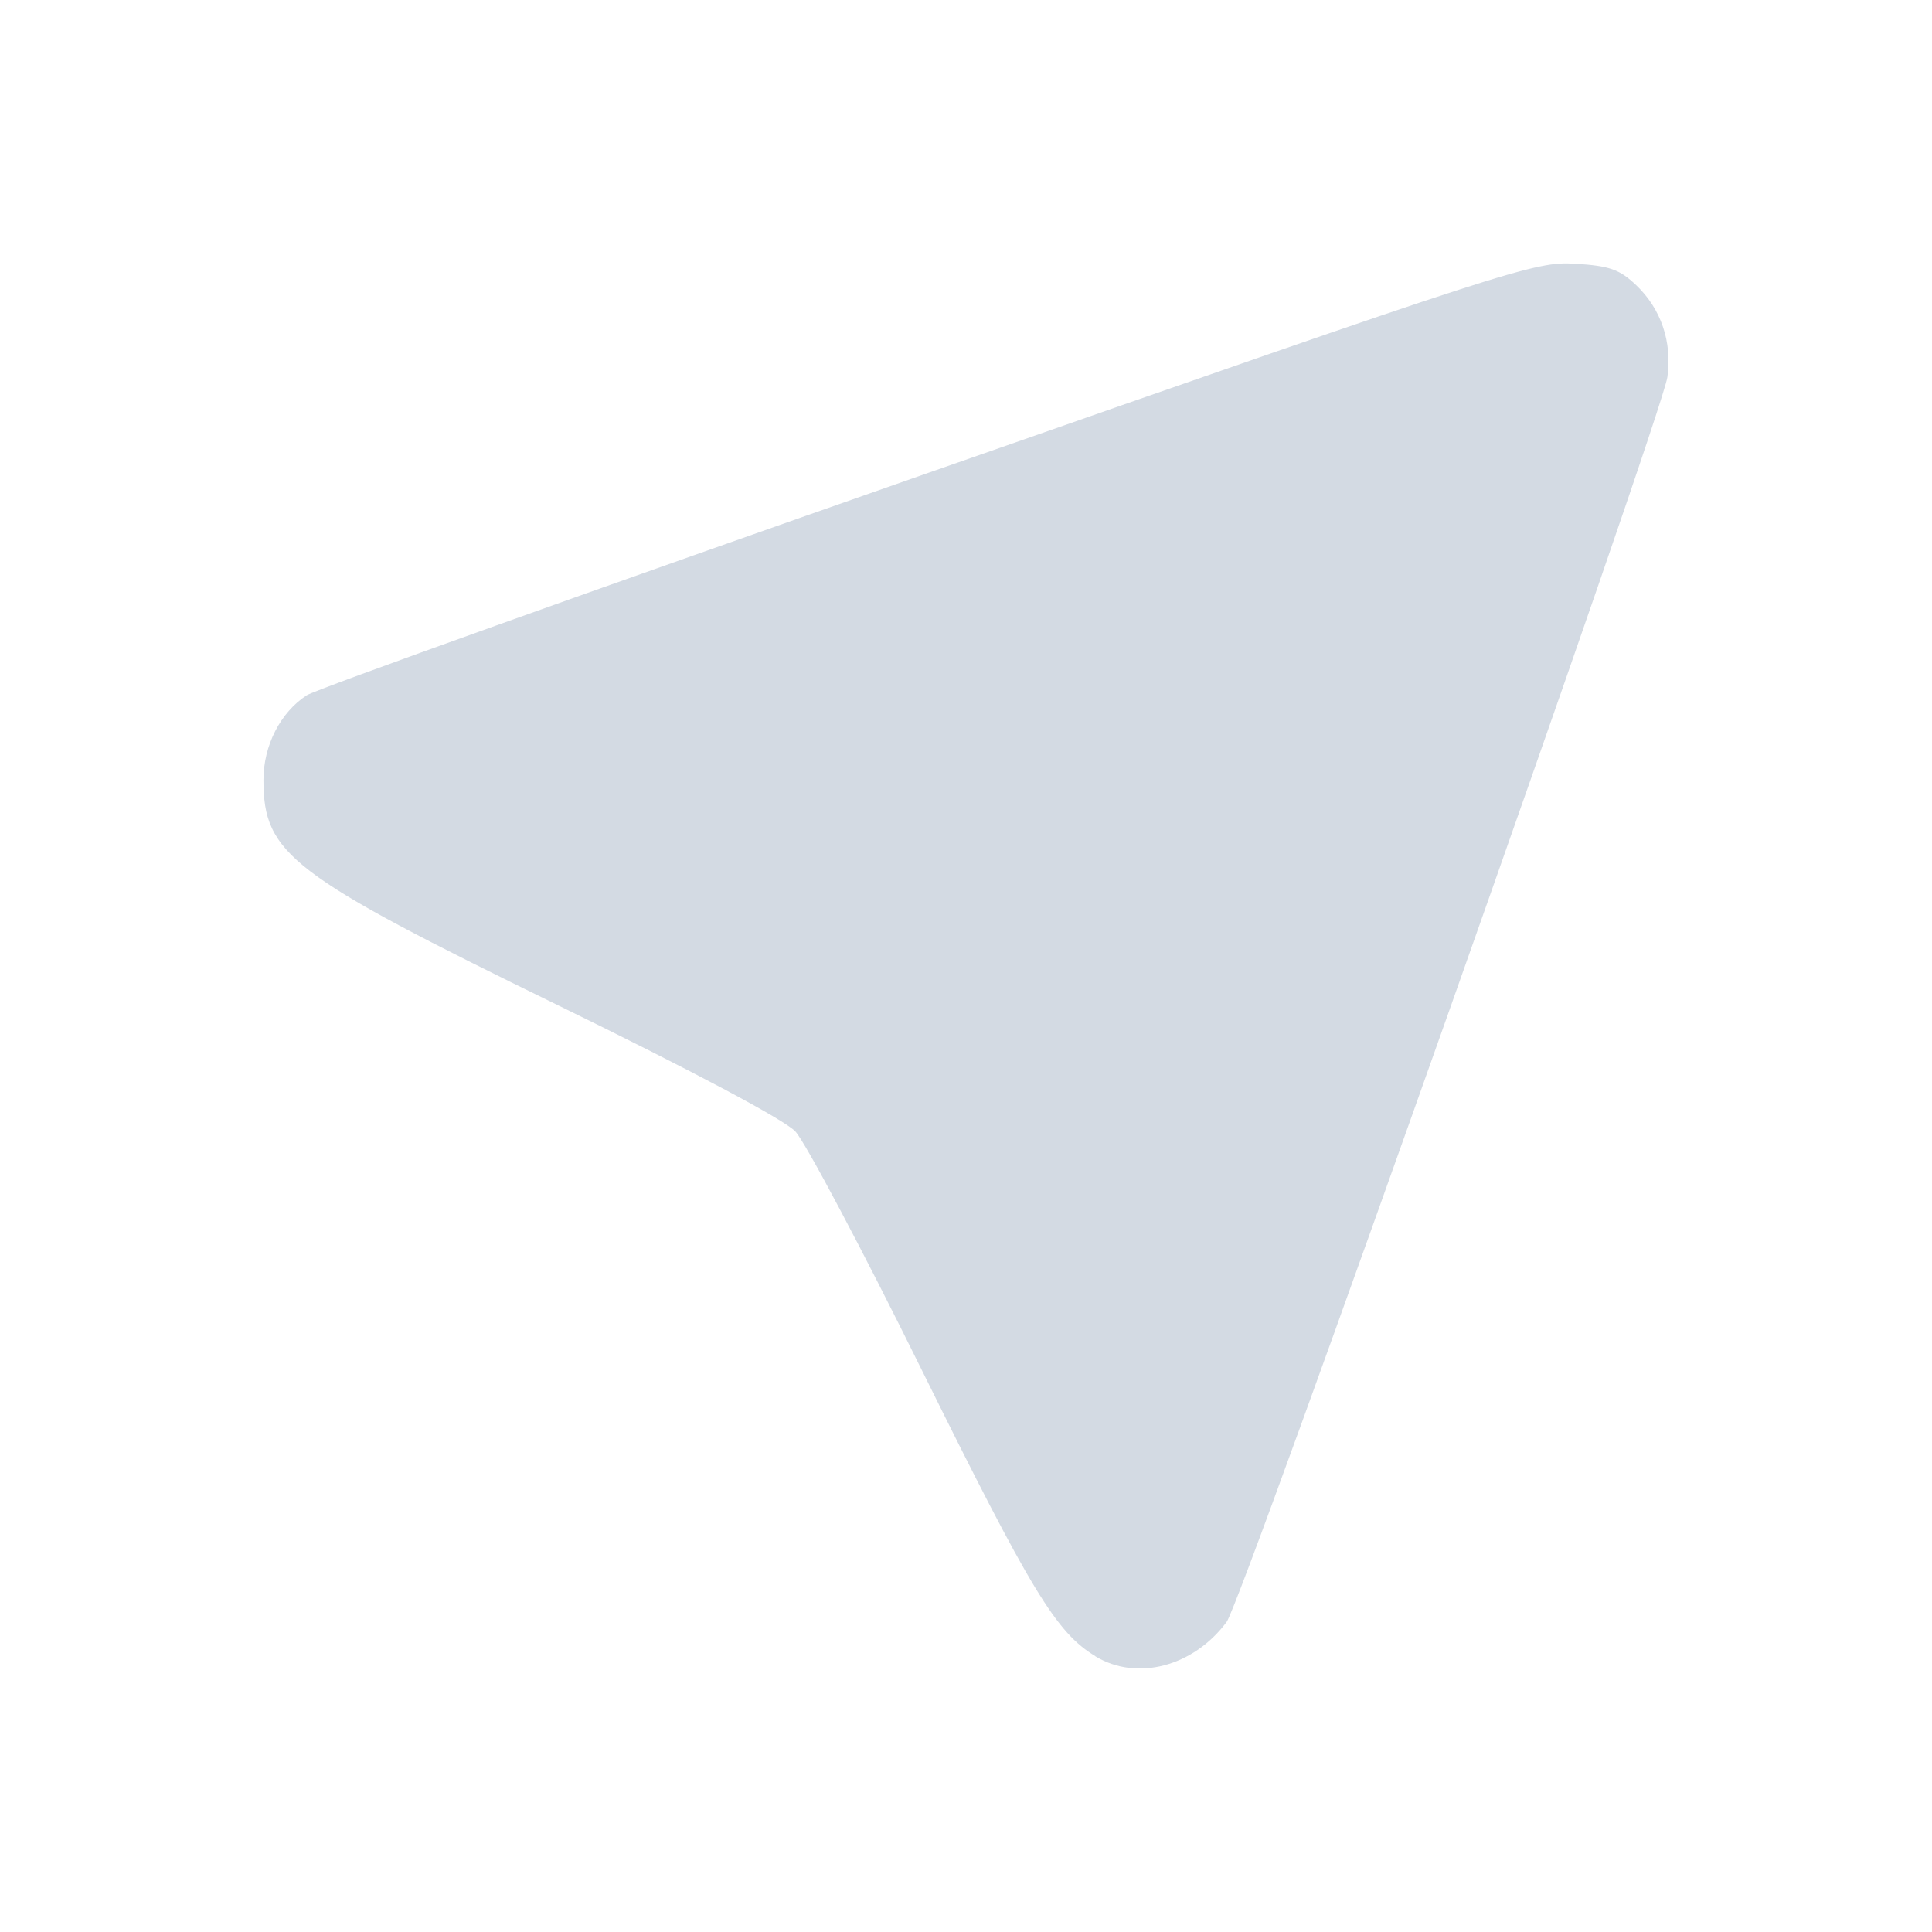
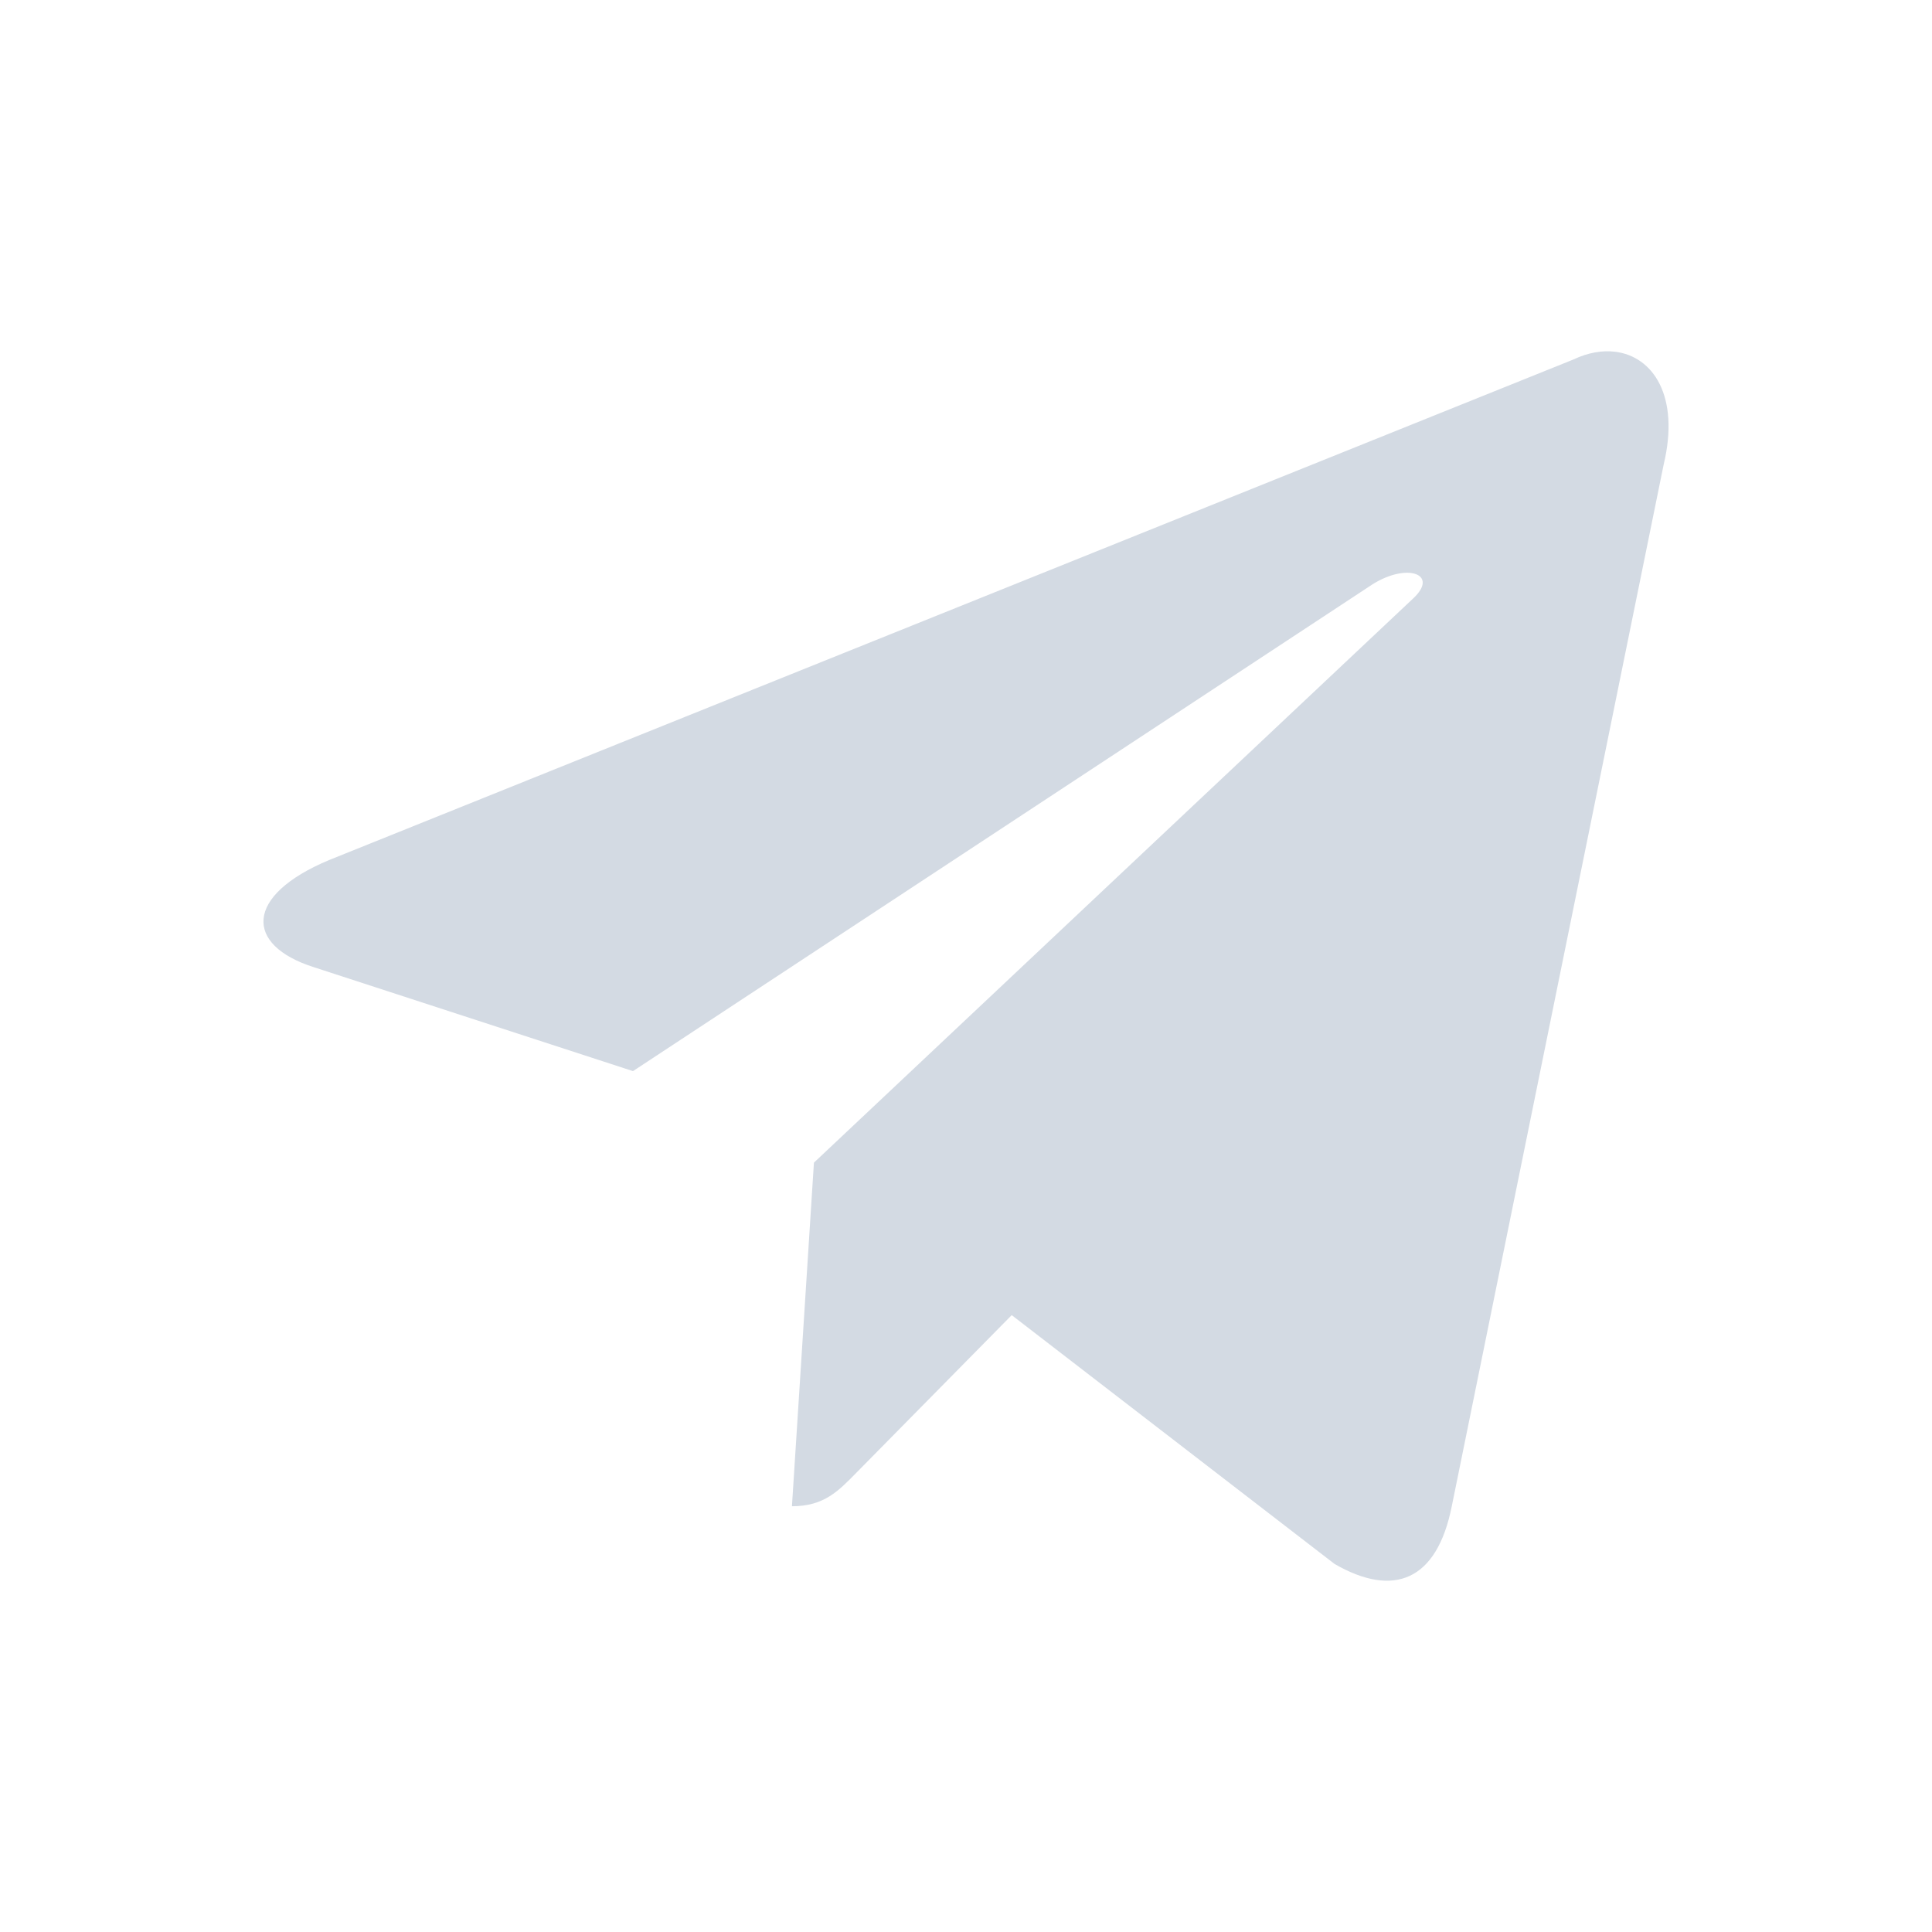
- <svg xmlns="http://www.w3.org/2000/svg" width="22" height="22" version="1">
-   <defs>
-     <style id="current-color-scheme" type="text/css">
+ <svg xmlns="http://www.w3.org/2000/svg" id="svg7" version="1" height="22" width="22">
+   <defs id="defs3">
+     <style type="text/css" id="current-color-scheme">
   .ColorScheme-Text { color:#d3dae3; } .ColorScheme-Highlight { color:#5294e2; }
  </style>
  </defs>
-   <path style="fill:currentColor" class="ColorScheme-Text" d="m12.473 18.859c-0.446-0.27-0.73-0.738-1.968-3.241-0.684-1.386-1.337-2.617-1.449-2.735-0.126-0.133-1.158-0.682-2.7-1.435-3.047-1.487-3.356-1.723-3.356-2.566 0-0.393 0.192-0.769 0.493-0.965 0.103-0.067 3.289-1.207 7.079-2.533 6.66-2.329 6.907-2.409 7.362-2.381 0.394 0.024 0.508 0.064 0.697 0.244 0.284 0.27 0.411 0.645 0.356 1.046-0.059 0.431-4.841 13.937-5.019 14.176-0.379 0.51-1.023 0.678-1.496 0.391z" />
+   <g id="g4166" transform="matrix(0.1226108,0,0,0.1279147,-2.998071,-5.233097)">
+     <path id="path20" style="fill:#d3dae3;fill-opacity:1;stroke-width:0.334" d="m 9.033,-9.455 c -0.397,-0.044 -0.835,0.028 -1.275,0.229 L -30.842,5.658 c -2.635,1.057 -2.62,2.527 -0.48,3.182 l 9.906,3.092 22.932,-14.469 c 1.083,-0.656 2.077,-0.304 1.262,0.42 l -18.582,16.77 -0.682,10.215 c 1.002,0 1.445,-0.458 2.004,-1.002 L -9.67,19.186 0.344,26.584 c 1.843,1.017 3.174,0.49 3.633,-1.711 L 10.551,-6.105 c 0.505,-2.024 -0.327,-3.217 -1.518,-3.35 z" transform="matrix(2.994517,0,0,2.994517,147.369,100.5326)" />
+   </g>
</svg>
